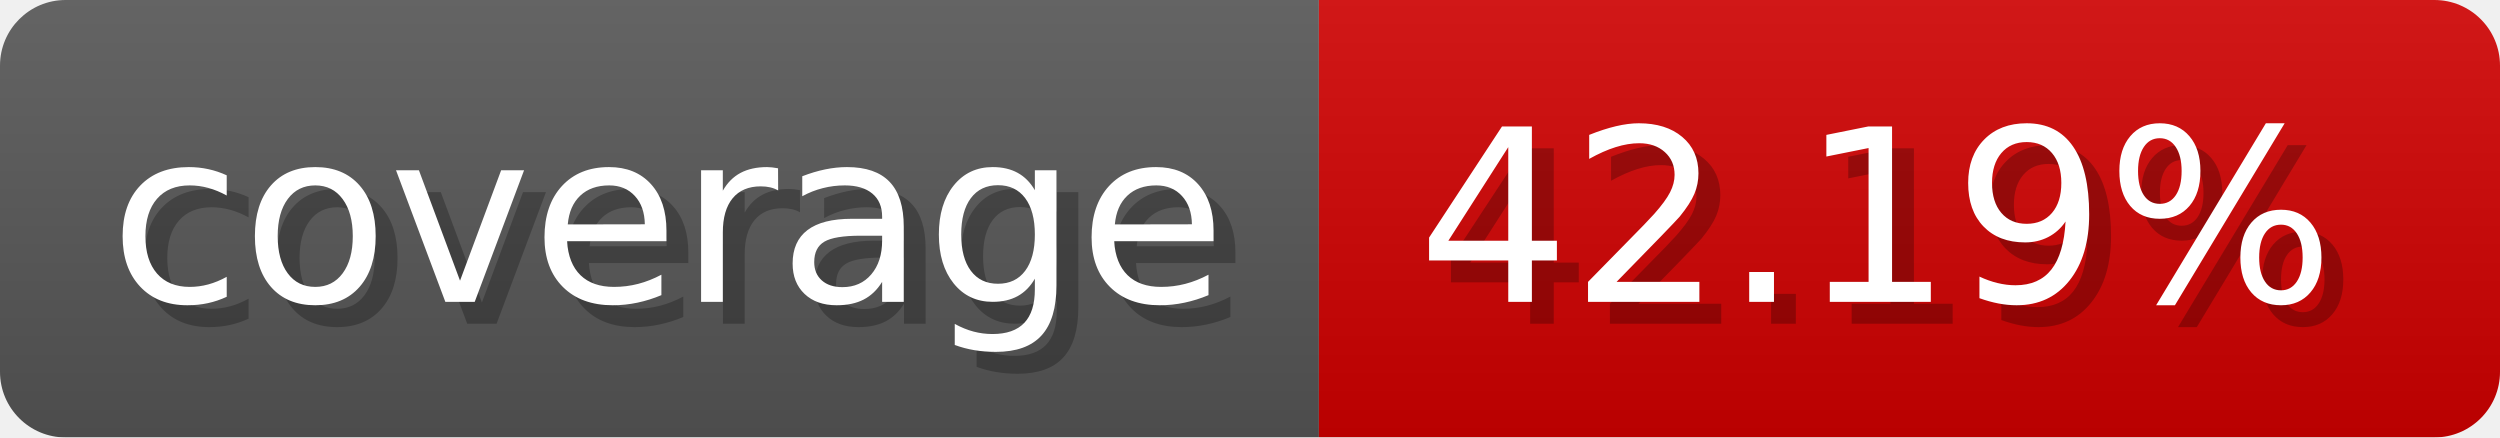
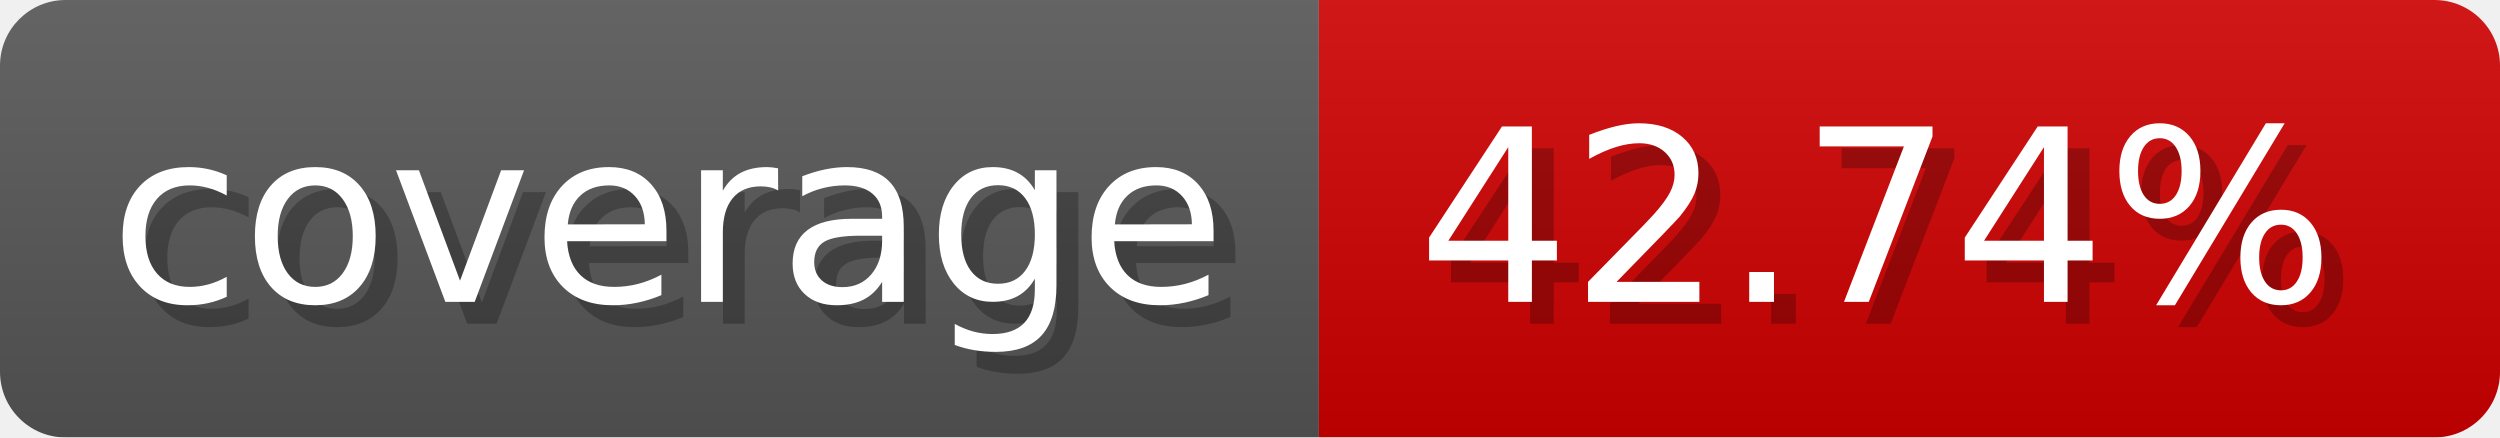
- <svg xmlns="http://www.w3.org/2000/svg" width="114.3" height="20" viewBox="0 0 1143 200" role="img" aria-label="coverage: 42.19%">
-   <linearGradient id="qEuOP" x2="0" y2="100%">
+ <svg xmlns="http://www.w3.org/2000/svg" width="114.3" height="20" viewBox="0 0 1143 200" role="img" aria-label="coverage: 42.74%">
+   <linearGradient id="puGdg" x2="0" y2="100%">
    <stop offset="0" stop-opacity=".1" stop-color="#EEE" />
    <stop offset="1" stop-opacity=".1" />
  </linearGradient>
-   <mask id="Nikgq">
+   <mask id="SBFgW">
    <rect width="1143" height="200" rx="30" fill="#FFF" />
  </mask>
-   <g mask="url(#Nikgq)">
+   <g mask="url(#SBFgW)">
    <rect width="603" height="200" fill="#555" />
    <rect width="540" height="200" fill="#ce0000" x="603" />
-     <rect width="1143" height="200" fill="url(#qEuOP)" />
+     <rect width="1143" height="200" fill="url(#puGdg)" />
  </g>
  <g aria-hidden="true" fill="#fff" text-anchor="start" font-family="Verdana,DejaVu Sans,sans-serif" font-size="110">
    <text x="60" y="148" textLength="503" fill="#000" opacity="0.25">coverage</text>
    <text x="50" y="138" textLength="503">coverage</text>
-     <text x="658" y="148" textLength="440" fill="#000" opacity="0.25">42.19%</text>
-     <text x="648" y="138" textLength="440">42.19%</text>
+     <text x="658" y="148" textLength="440" fill="#000" opacity="0.25">42.74%</text>
+     <text x="648" y="138" textLength="440">42.74%</text>
  </g>
</svg>
